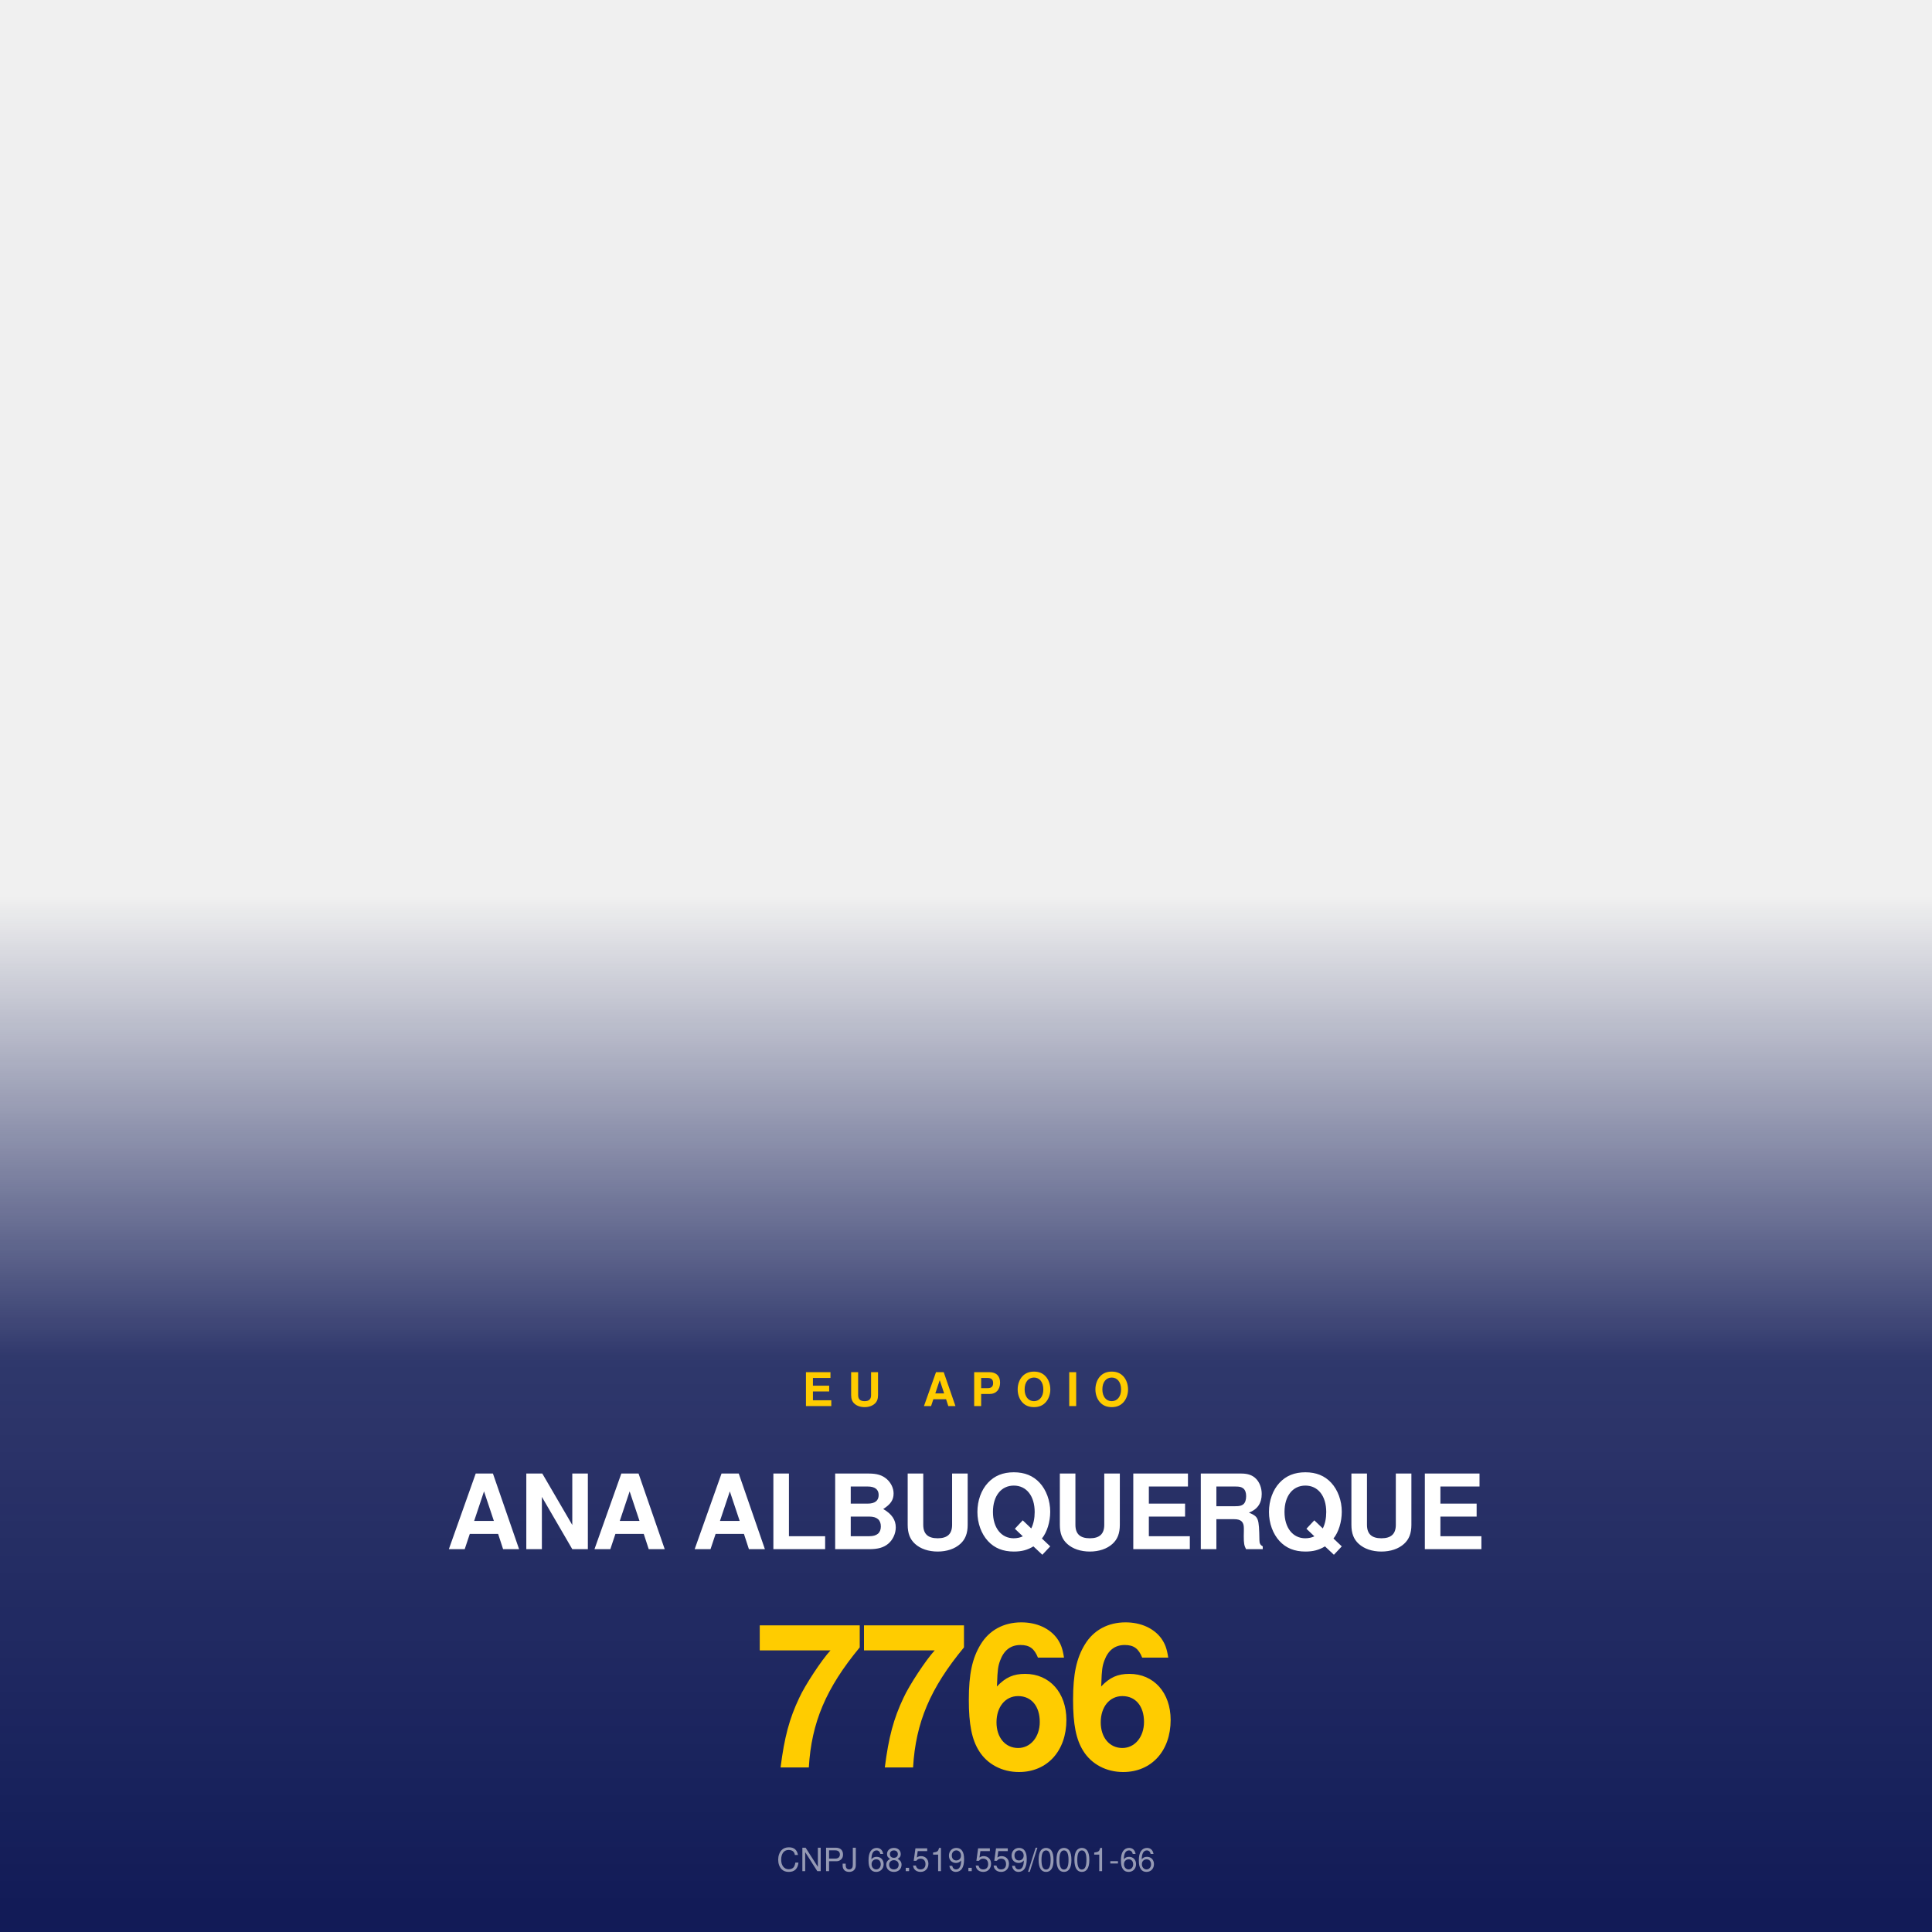
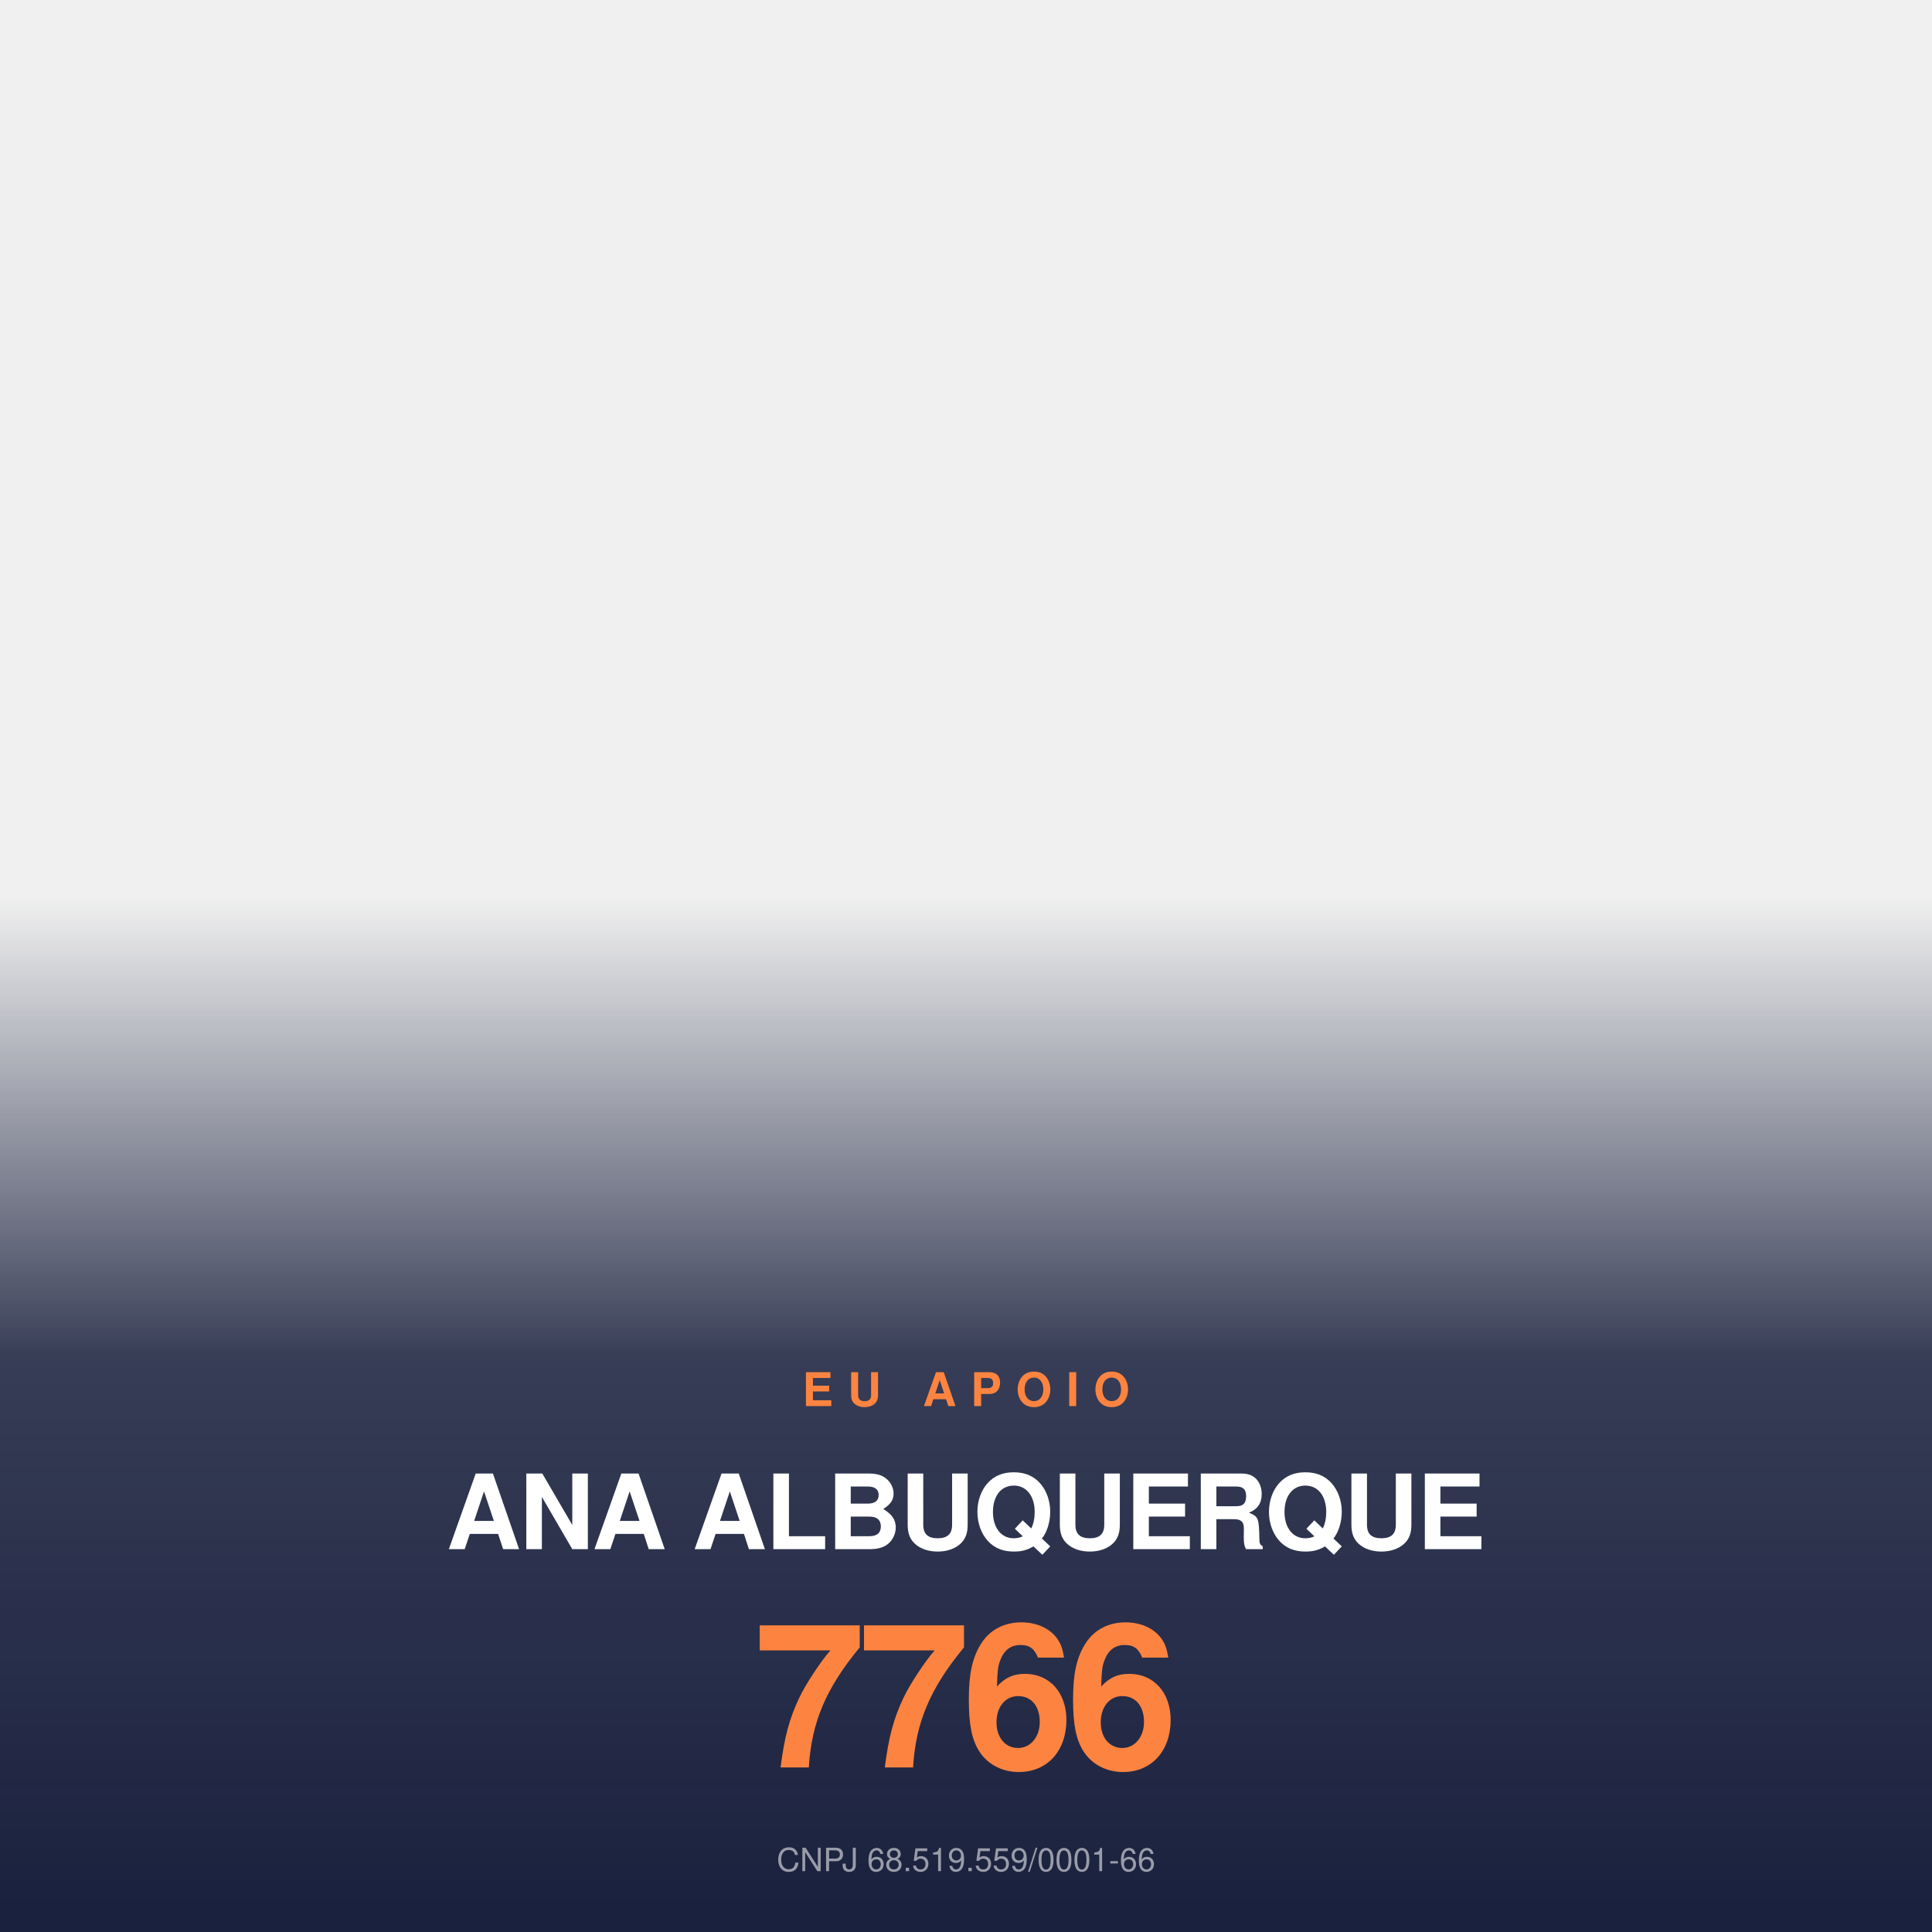
<svg xmlns="http://www.w3.org/2000/svg" width="1080" height="1080" viewBox="0 0 1080 1080" role="img" aria-label="Moldura de perfil">
  <defs>
    <linearGradient id="veu" x1="0" y1="0" x2="0" y2="1">
-       <stop offset="0%" stop-color="#0a1452" stop-opacity="0" />
-       <stop offset="45%" stop-color="#0a1452" stop-opacity="0.84" />
-       <stop offset="100%" stop-color="#0a1452" stop-opacity="0.97" />
+       <stop offset="0%" stop-color="#131a38" stop-opacity="0" />
+       <stop offset="45%" stop-color="#131a38" stop-opacity="0.84" />
+       <stop offset="100%" stop-color="#131a38" stop-opacity="0.97" />
    </linearGradient>
  </defs>
  <rect x="0" y="500" width="1080" height="580" fill="url(#veu)" />
-   <text x="540" y="786" text-anchor="middle" font-family="Helvetica Neue, Helvetica, Arial, sans-serif" font-size="26" font-weight="700" letter-spacing="8" fill="#ffcc00">EU APOIO</text>
+   <text x="540" y="786" text-anchor="middle" font-family="Helvetica Neue, Helvetica, Arial, sans-serif" font-size="26" font-weight="700" letter-spacing="8" fill="#fd8440">EU APOIO</text>
  <text x="540" y="866" text-anchor="middle" font-family="Helvetica Neue, Helvetica, Arial, sans-serif" font-size="58" font-weight="700" letter-spacing="-1" fill="#ffffff">ANA ALBUQUERQUE</text>
-   <text x="540" y="988" text-anchor="middle" font-family="Helvetica Neue, Helvetica, Arial, sans-serif" font-size="112" font-weight="700" letter-spacing="-4" fill="#ffcc00">7766</text>
+   <text x="540" y="988" text-anchor="middle" font-family="Helvetica Neue, Helvetica, Arial, sans-serif" font-size="112" font-weight="700" letter-spacing="-4" fill="#fd8440">7766</text>
  <text x="540" y="1046" text-anchor="middle" font-family="Helvetica Neue, Helvetica, Arial, sans-serif" font-size="18" fill="#ffffff" fill-opacity="0.55">CNPJ 68.519.559/0001-66</text>
</svg>
